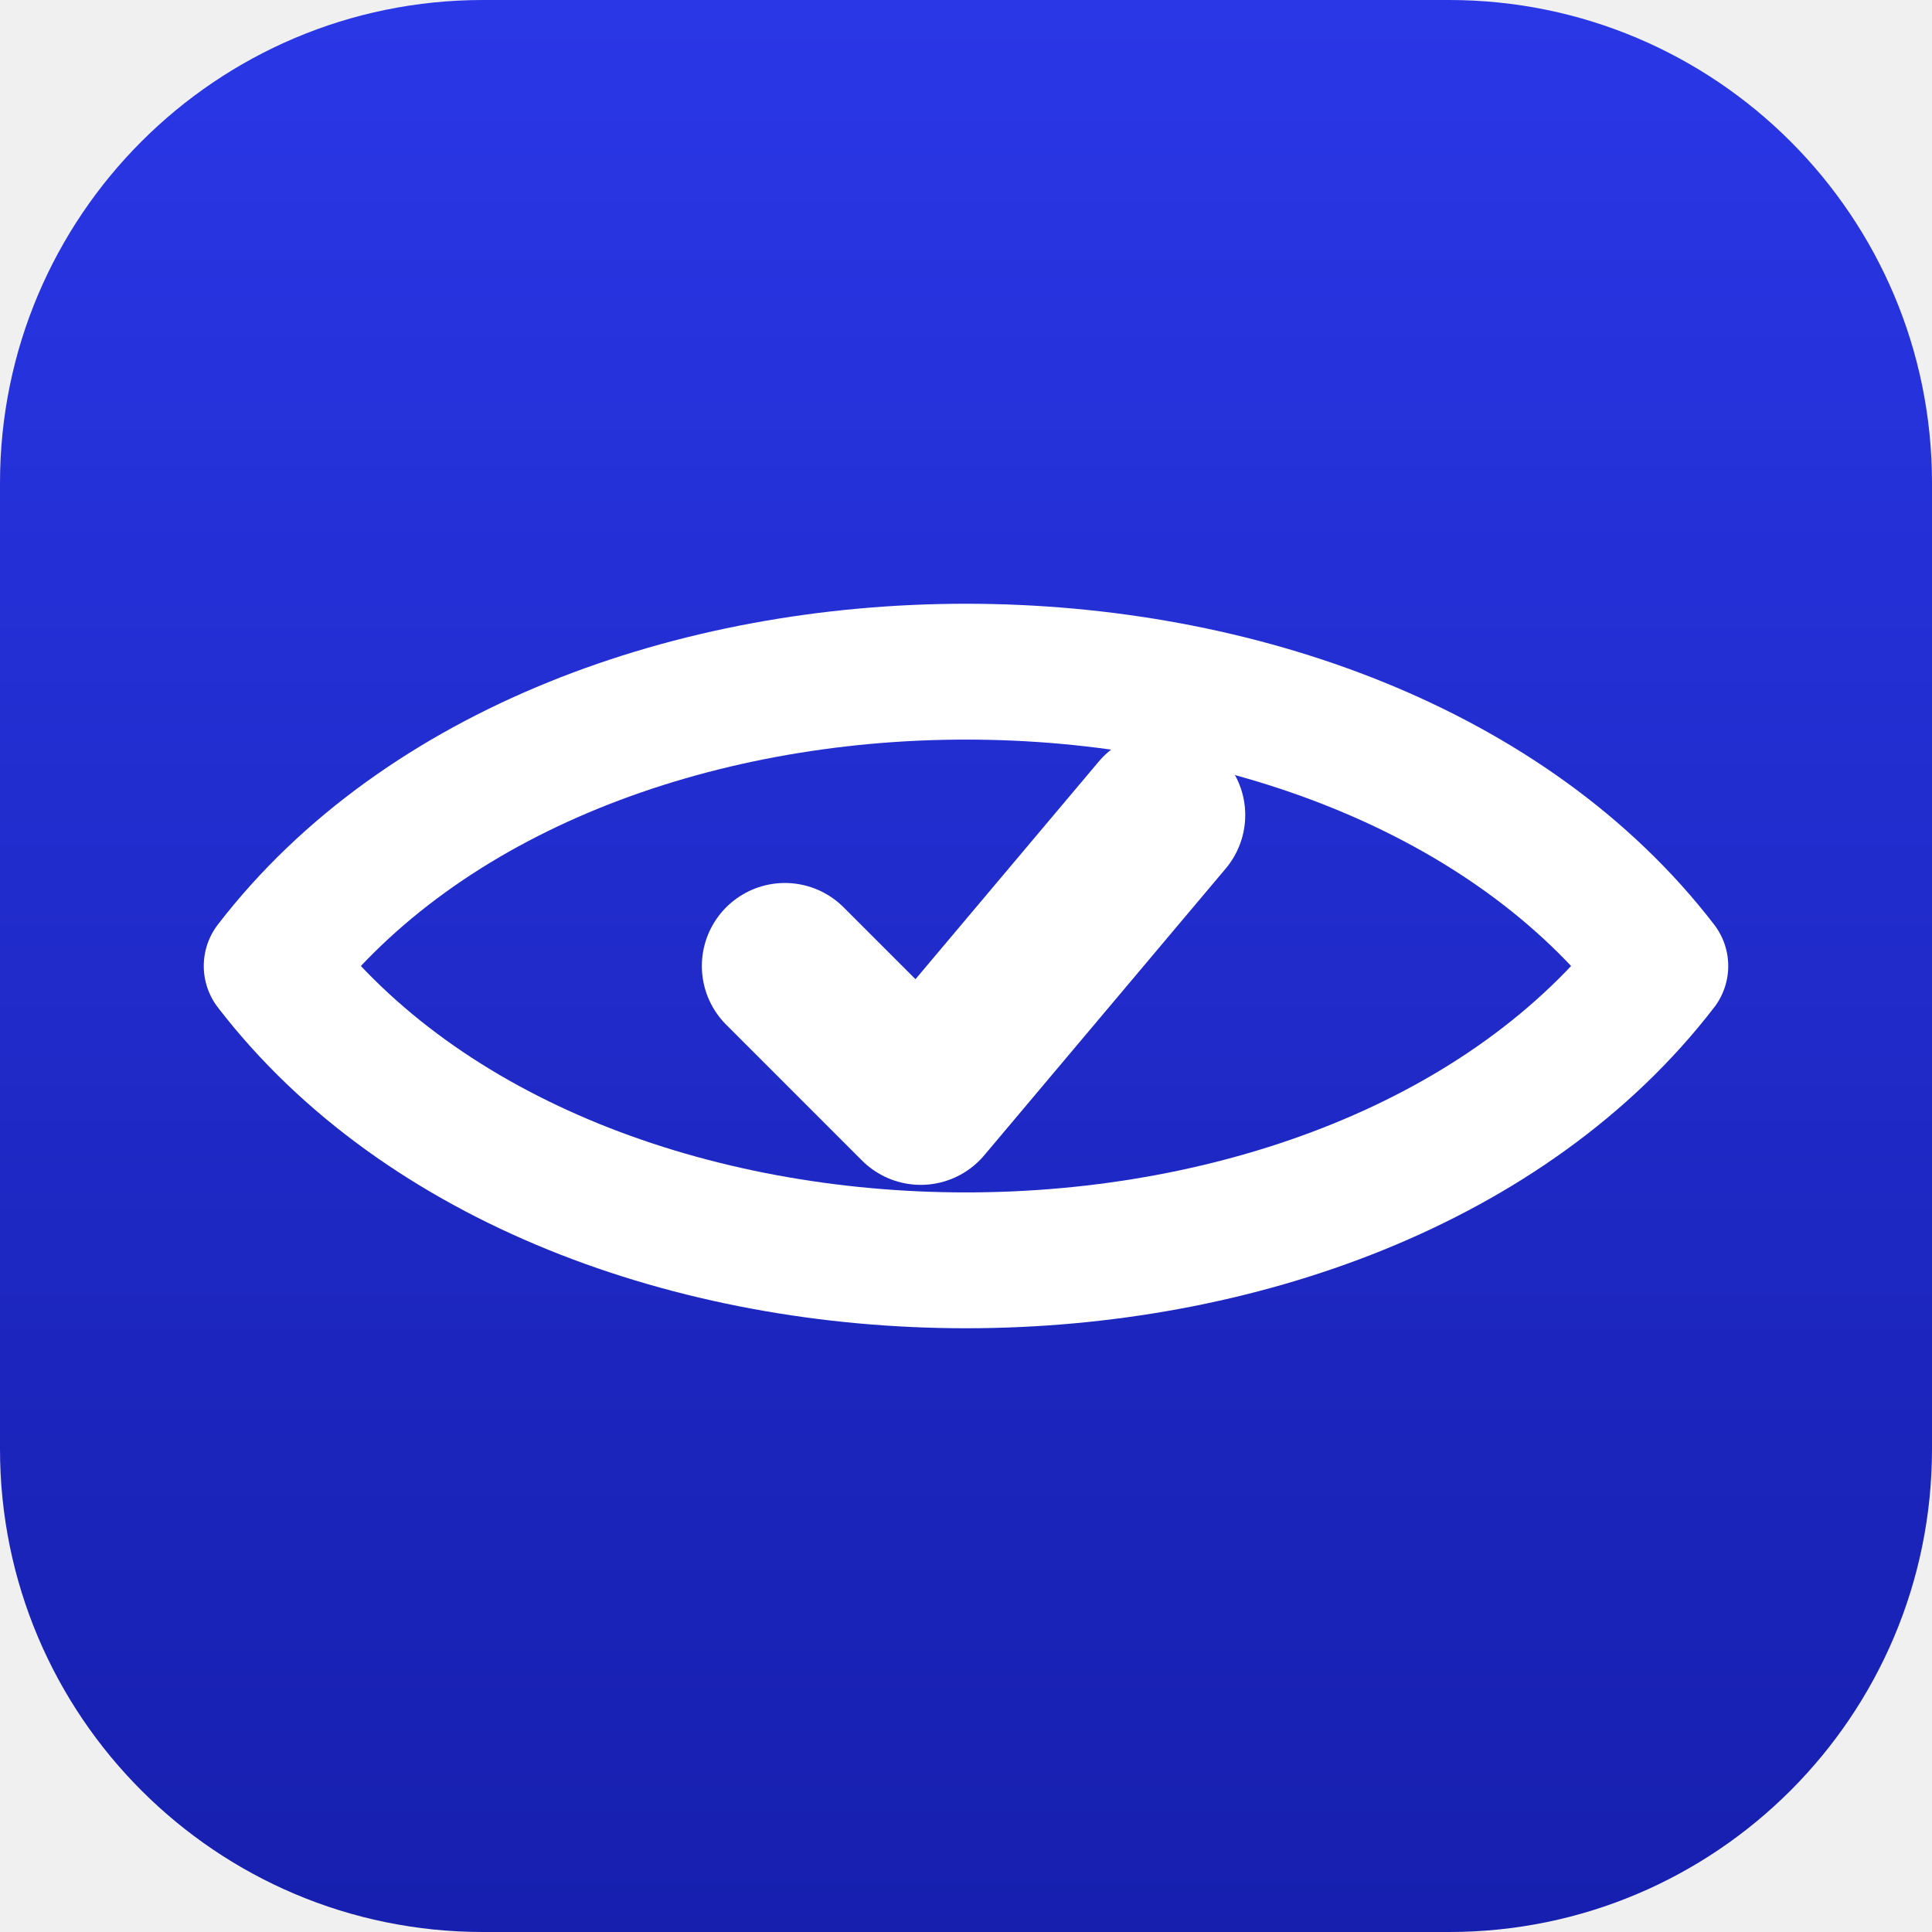
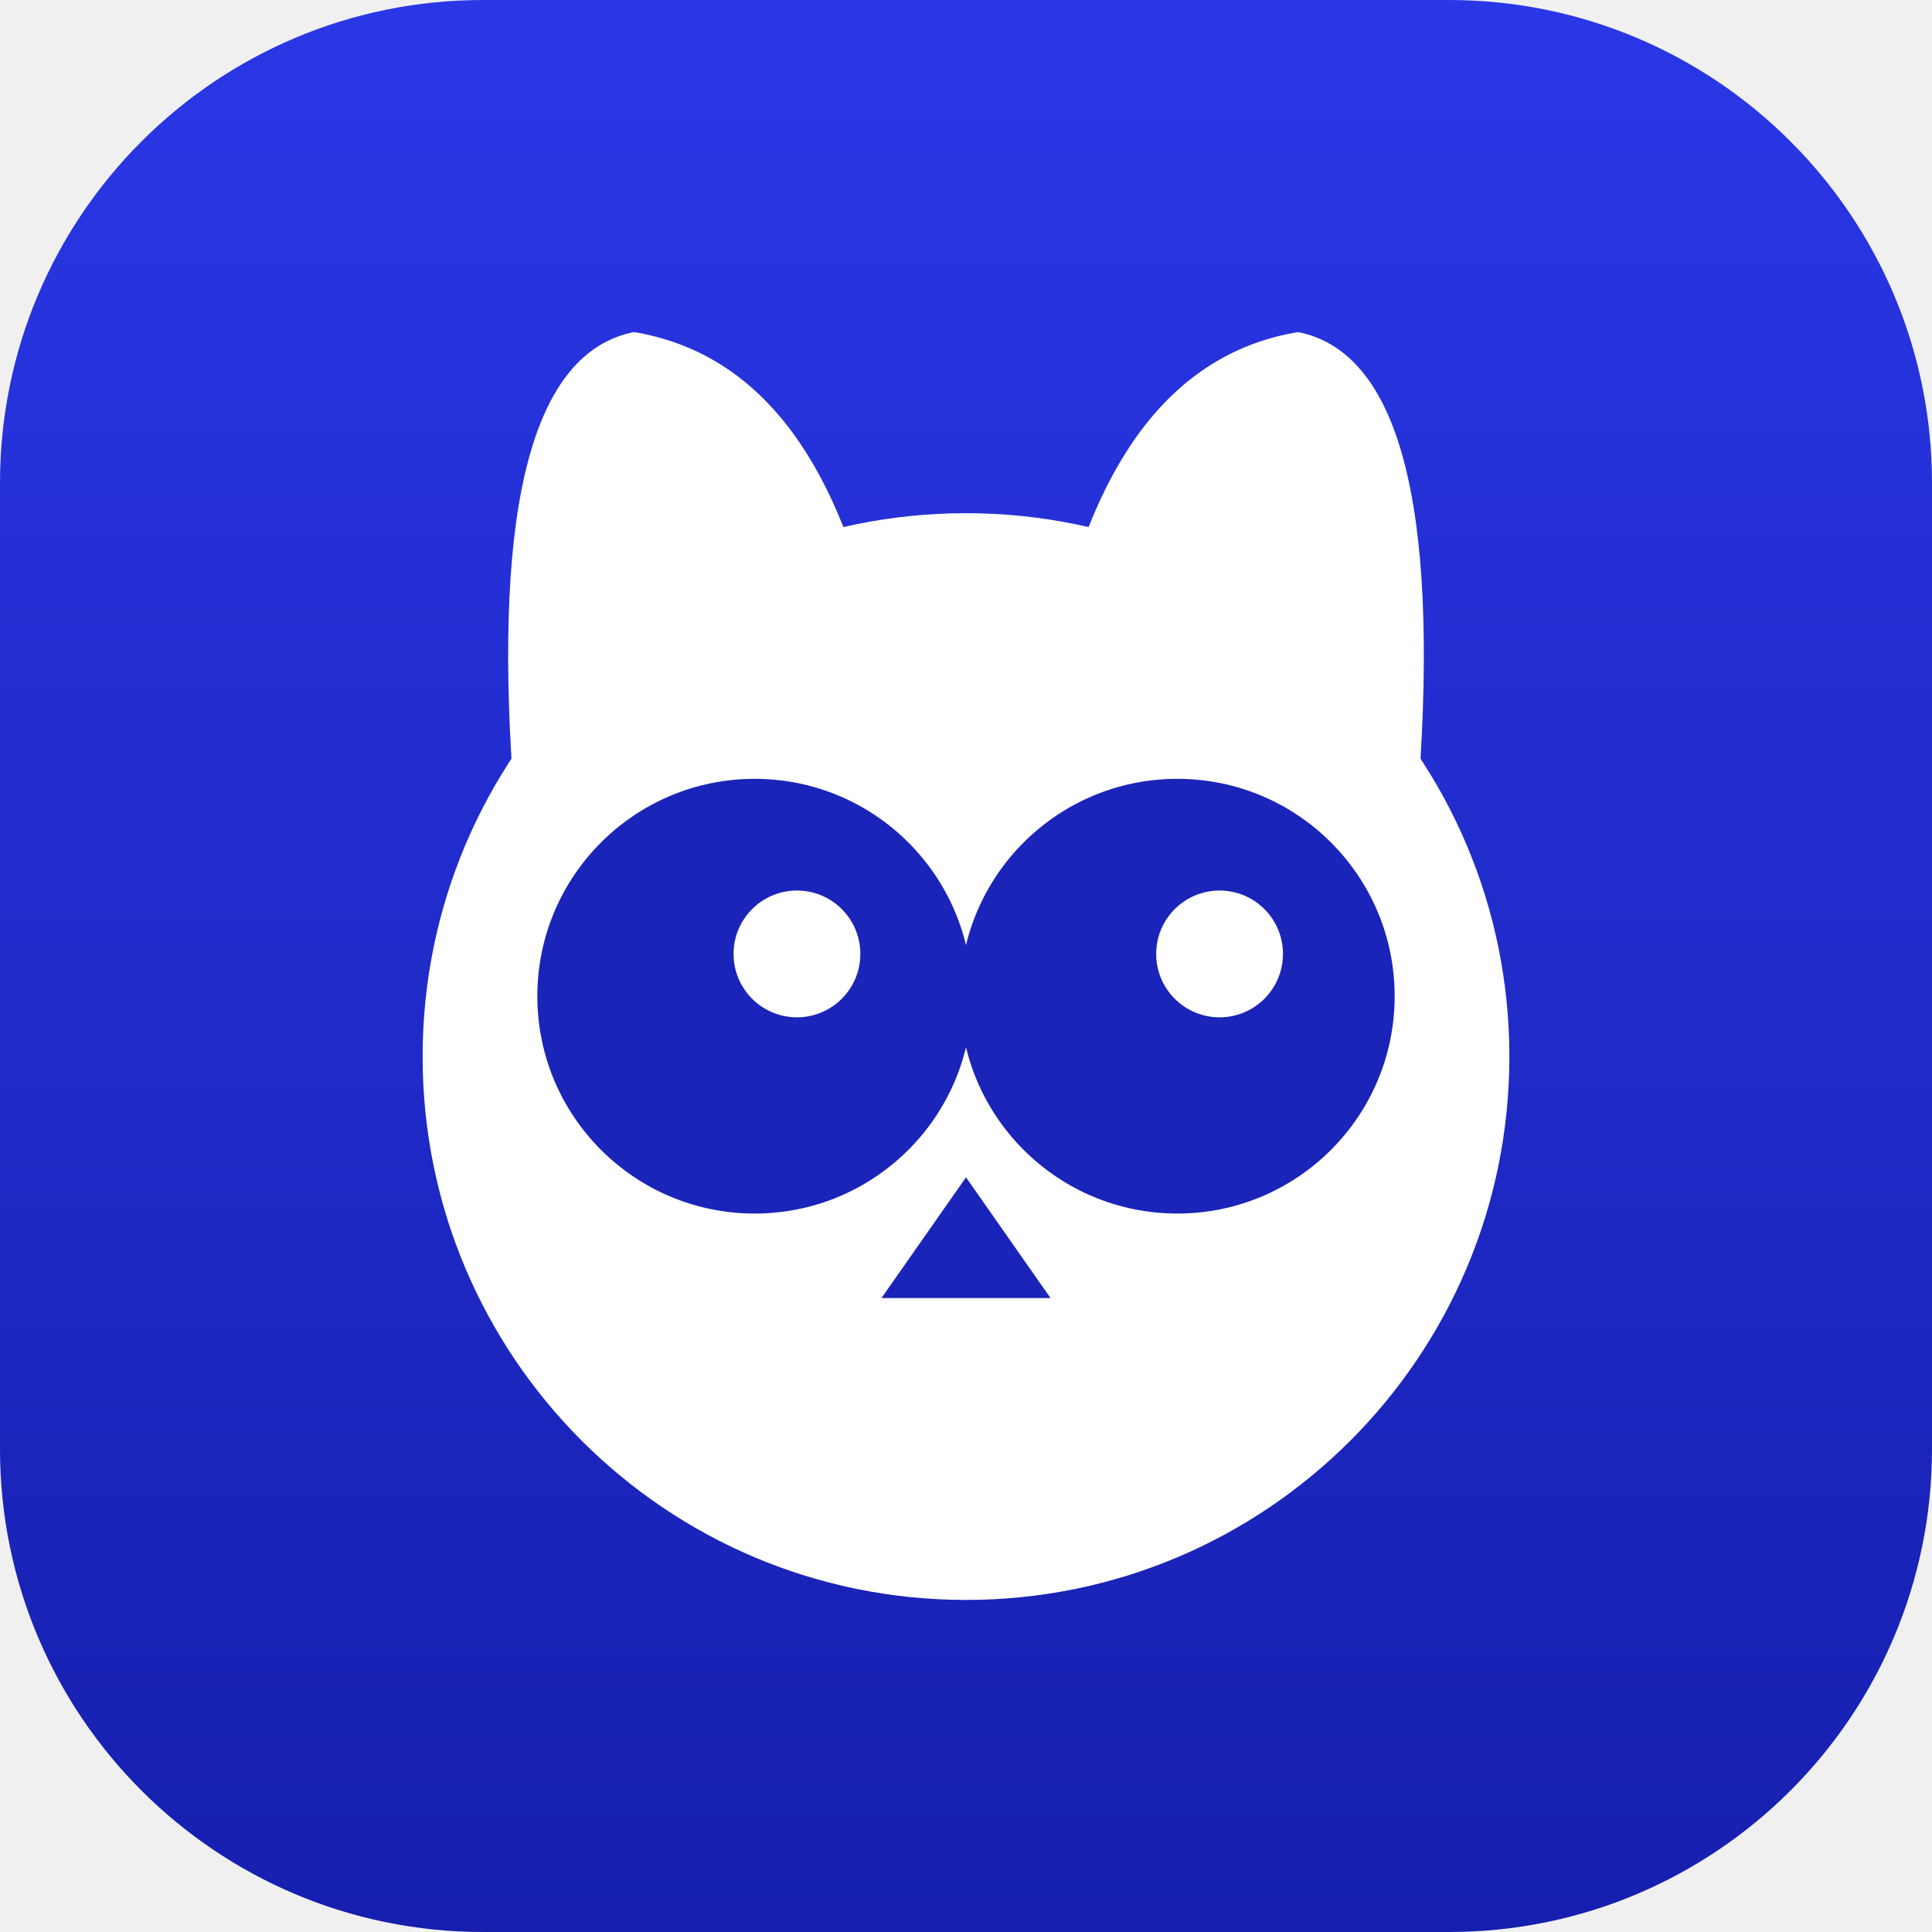
<svg xmlns="http://www.w3.org/2000/svg" viewBox="0 0 64 64" width="64" height="64" role="img" aria-label="Wise Signer">
  <defs>
    <linearGradient id="ws-bg" x1="0" y1="0" x2="0" y2="64" gradientUnits="userSpaceOnUse">
      <stop offset="0" stop-color="#2A37E6" />
      <stop offset="1" stop-color="#161FAE" />
    </linearGradient>
  </defs>
  <rect width="64" height="64" rx="16" fill="url(#ws-bg)" />
-   <g fill="none" stroke="#FFFFFF" stroke-linecap="round" stroke-linejoin="round">
-     <path d="M9 32 C 19 19 45 19 55 32 C 45 45 19 45 9 32 Z" stroke-width="4.5" />
-     <path d="M26 32 L 30.5 36.5 L 38.5 27" stroke-width="5.5" />
-   </g>
+   <path d="M17 26 Q16 12 21 11 Q27 12 29 21 Z" fill="#FFFFFF" />
+   <path d="M47 26 Q48 12 43 11 Q37 12 35 21 Z" fill="#FFFFFF" />
+   <circle cx="32" cy="35" r="18" fill="#FFFFFF" />
+   <circle cx="25" cy="33" r="7.2" fill="#1A24B8" />
+   <circle cx="39" cy="33" r="7.2" fill="#1A24B8" />
+   <circle cx="26.4" cy="31.6" r="2.1" fill="#FFFFFF" />
+   <circle cx="40.4" cy="31.6" r="2.1" fill="#FFFFFF" />
+   <path d="M32 39 L29.2 43 L34.8 43 Z" fill="#1A24B8" />
</svg>
